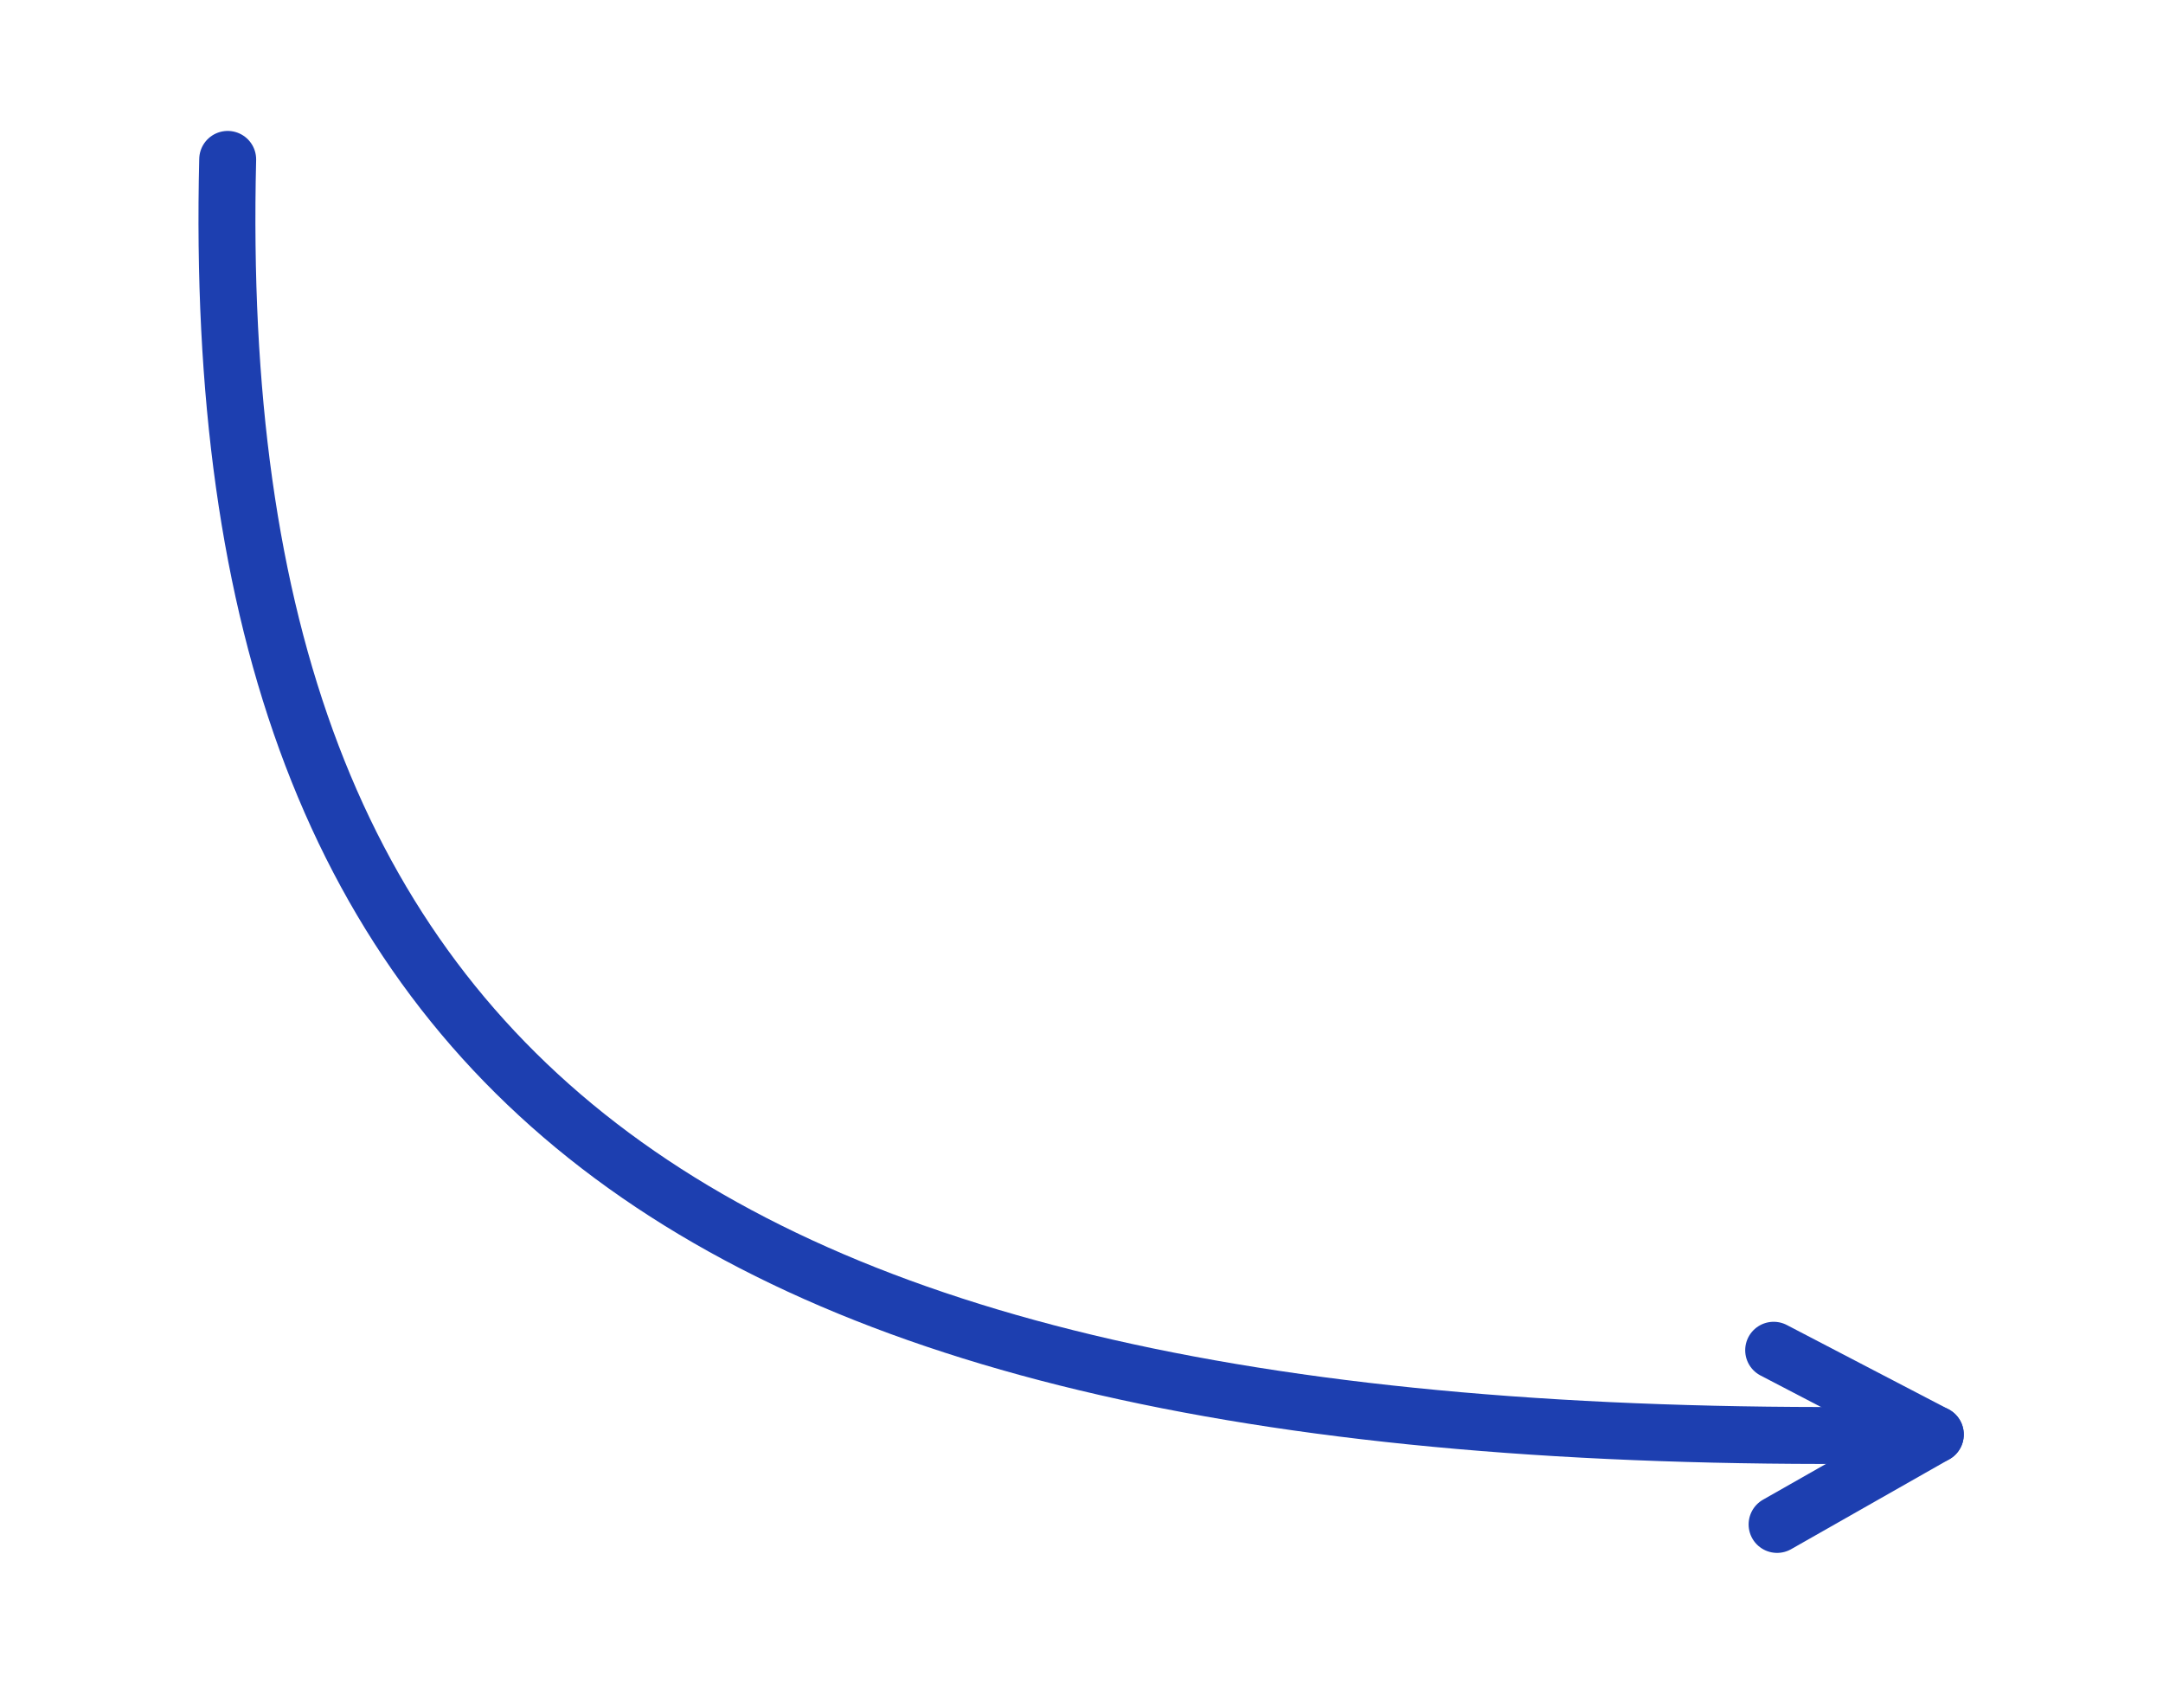
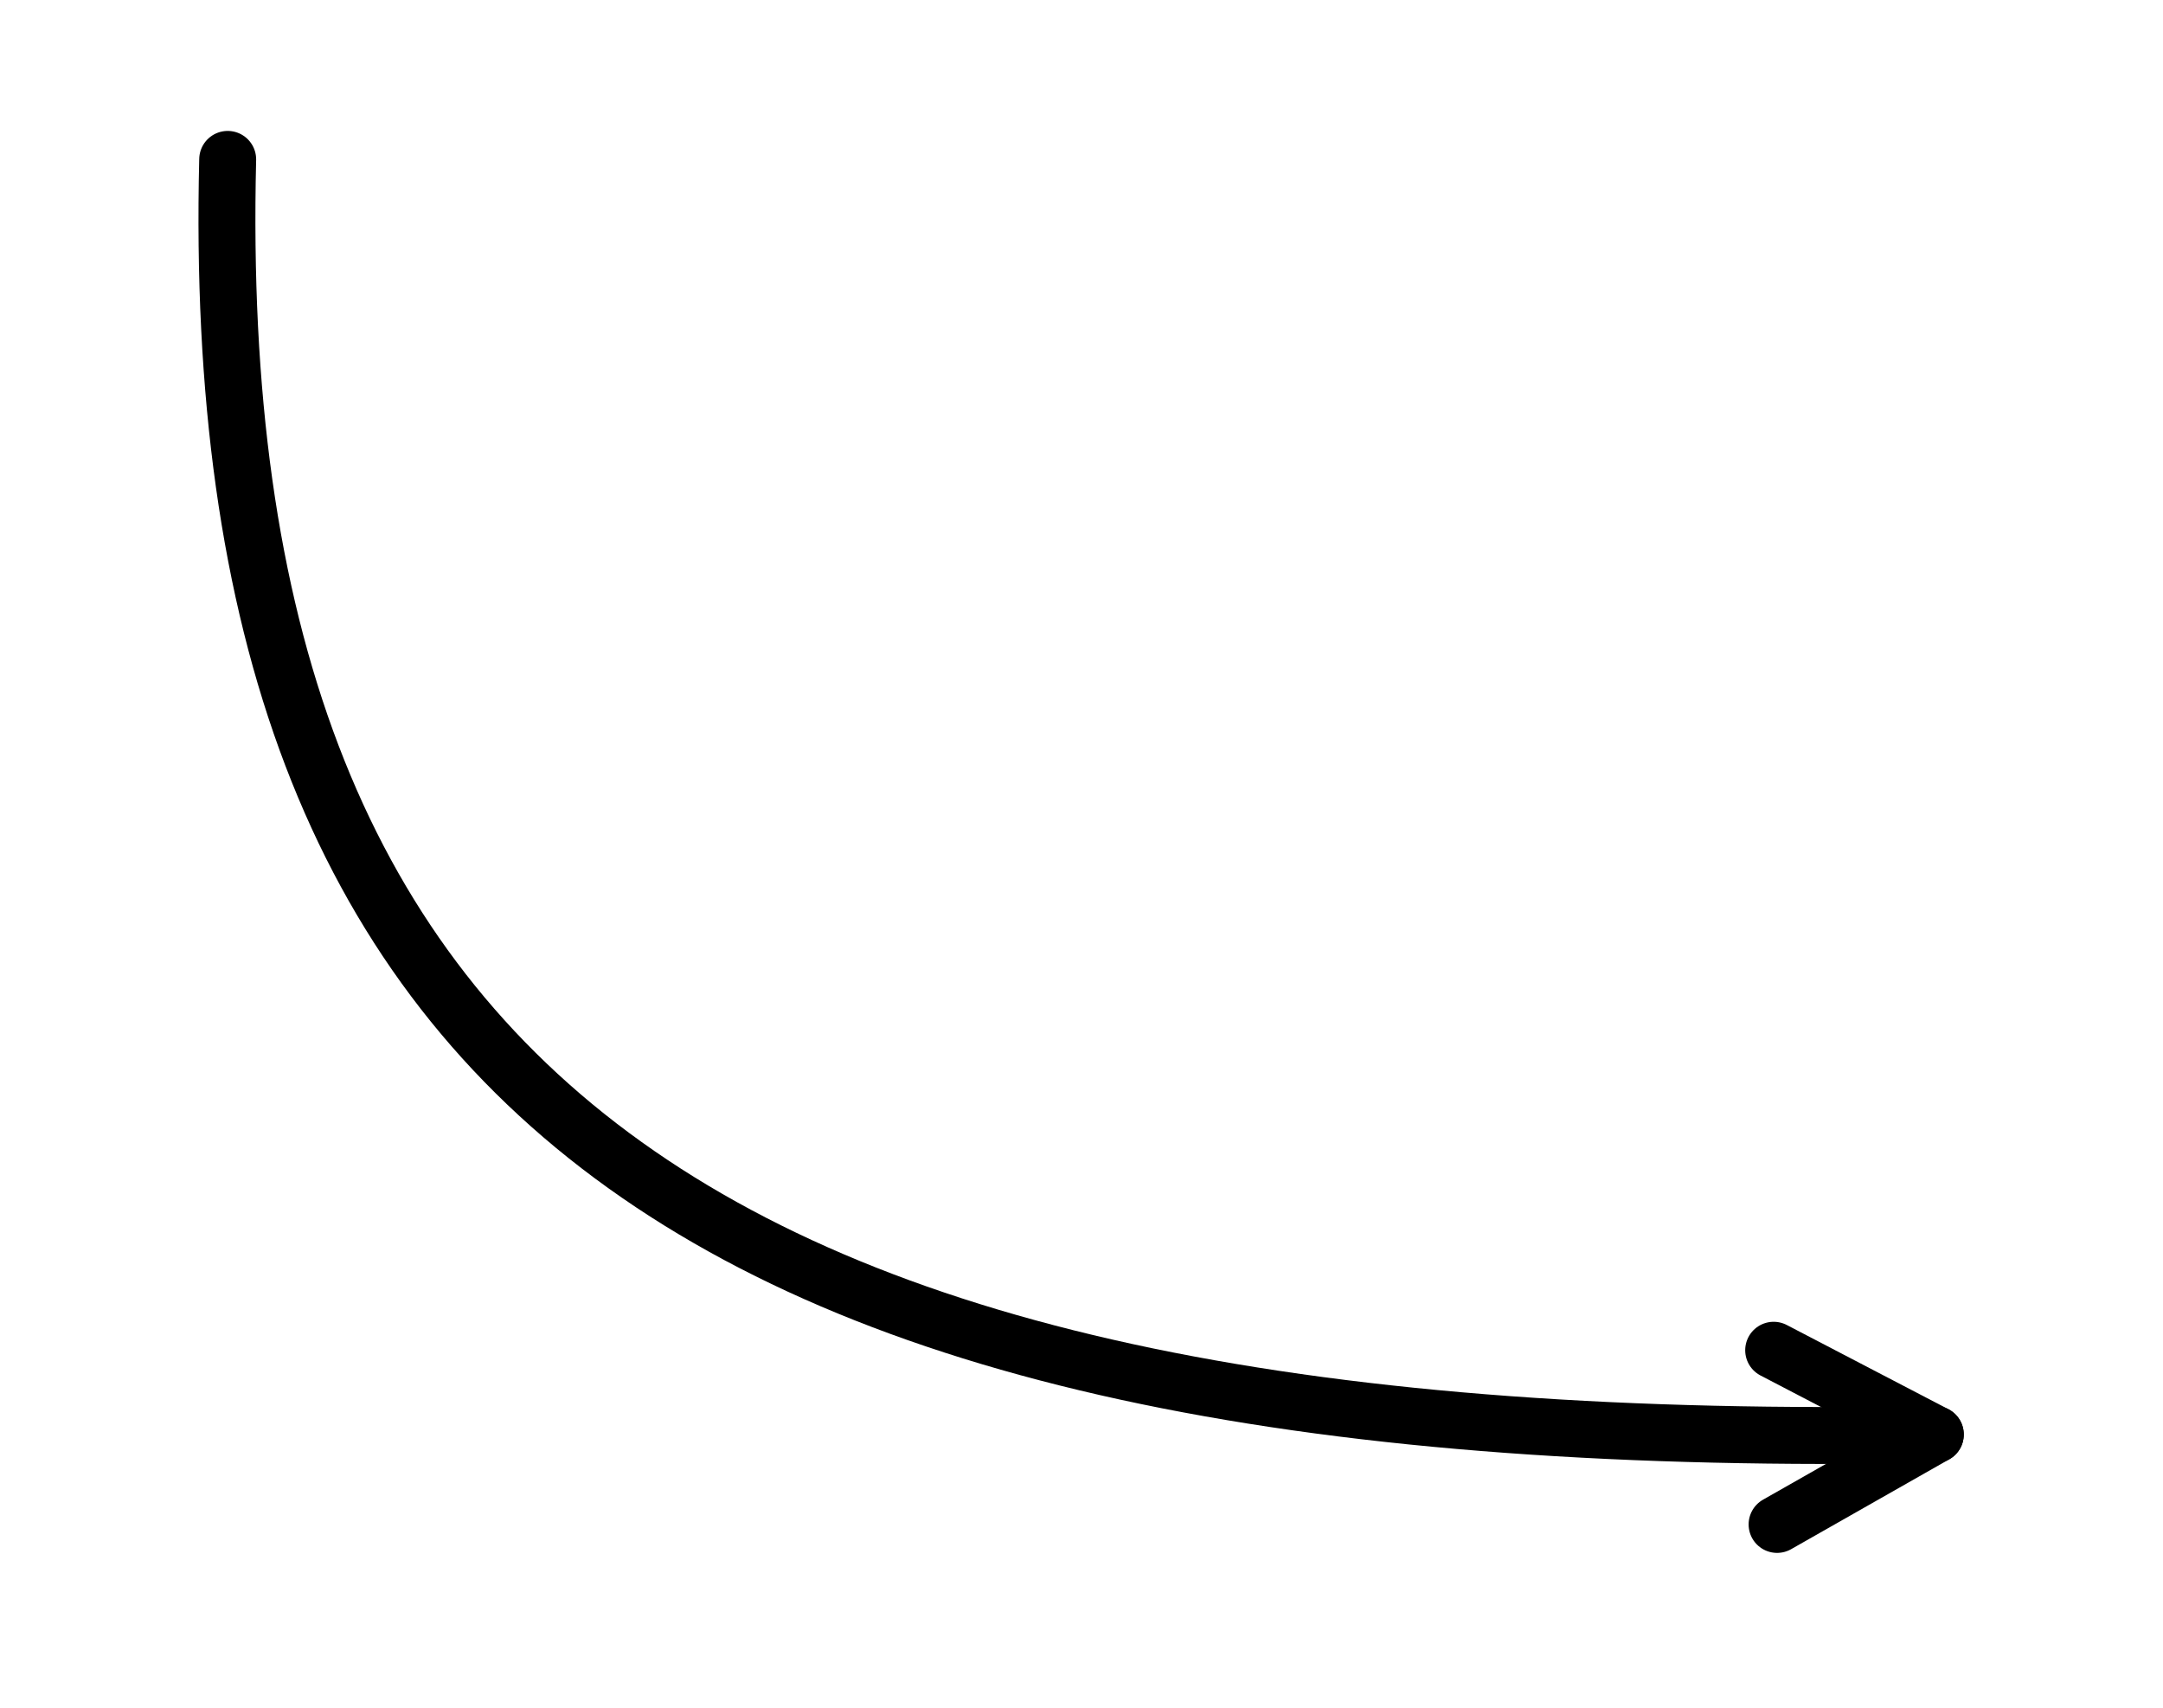
<svg xmlns="http://www.w3.org/2000/svg" width="190" height="150" viewBox="0 0 190 150">
-   <g fill="none" stroke="#1D3FB0" stroke-width="5" stroke-linecap="round" stroke-linejoin="round">
+   <g fill="none" stroke="#000000" stroke-width="5" stroke-linecap="round" stroke-linejoin="round">
    <path d="M20 14 C18 96 62 128 170 126" />
    <path d="M156.1 133.9 L170 126 L155.8 118.6" />
  </g>
</svg>
